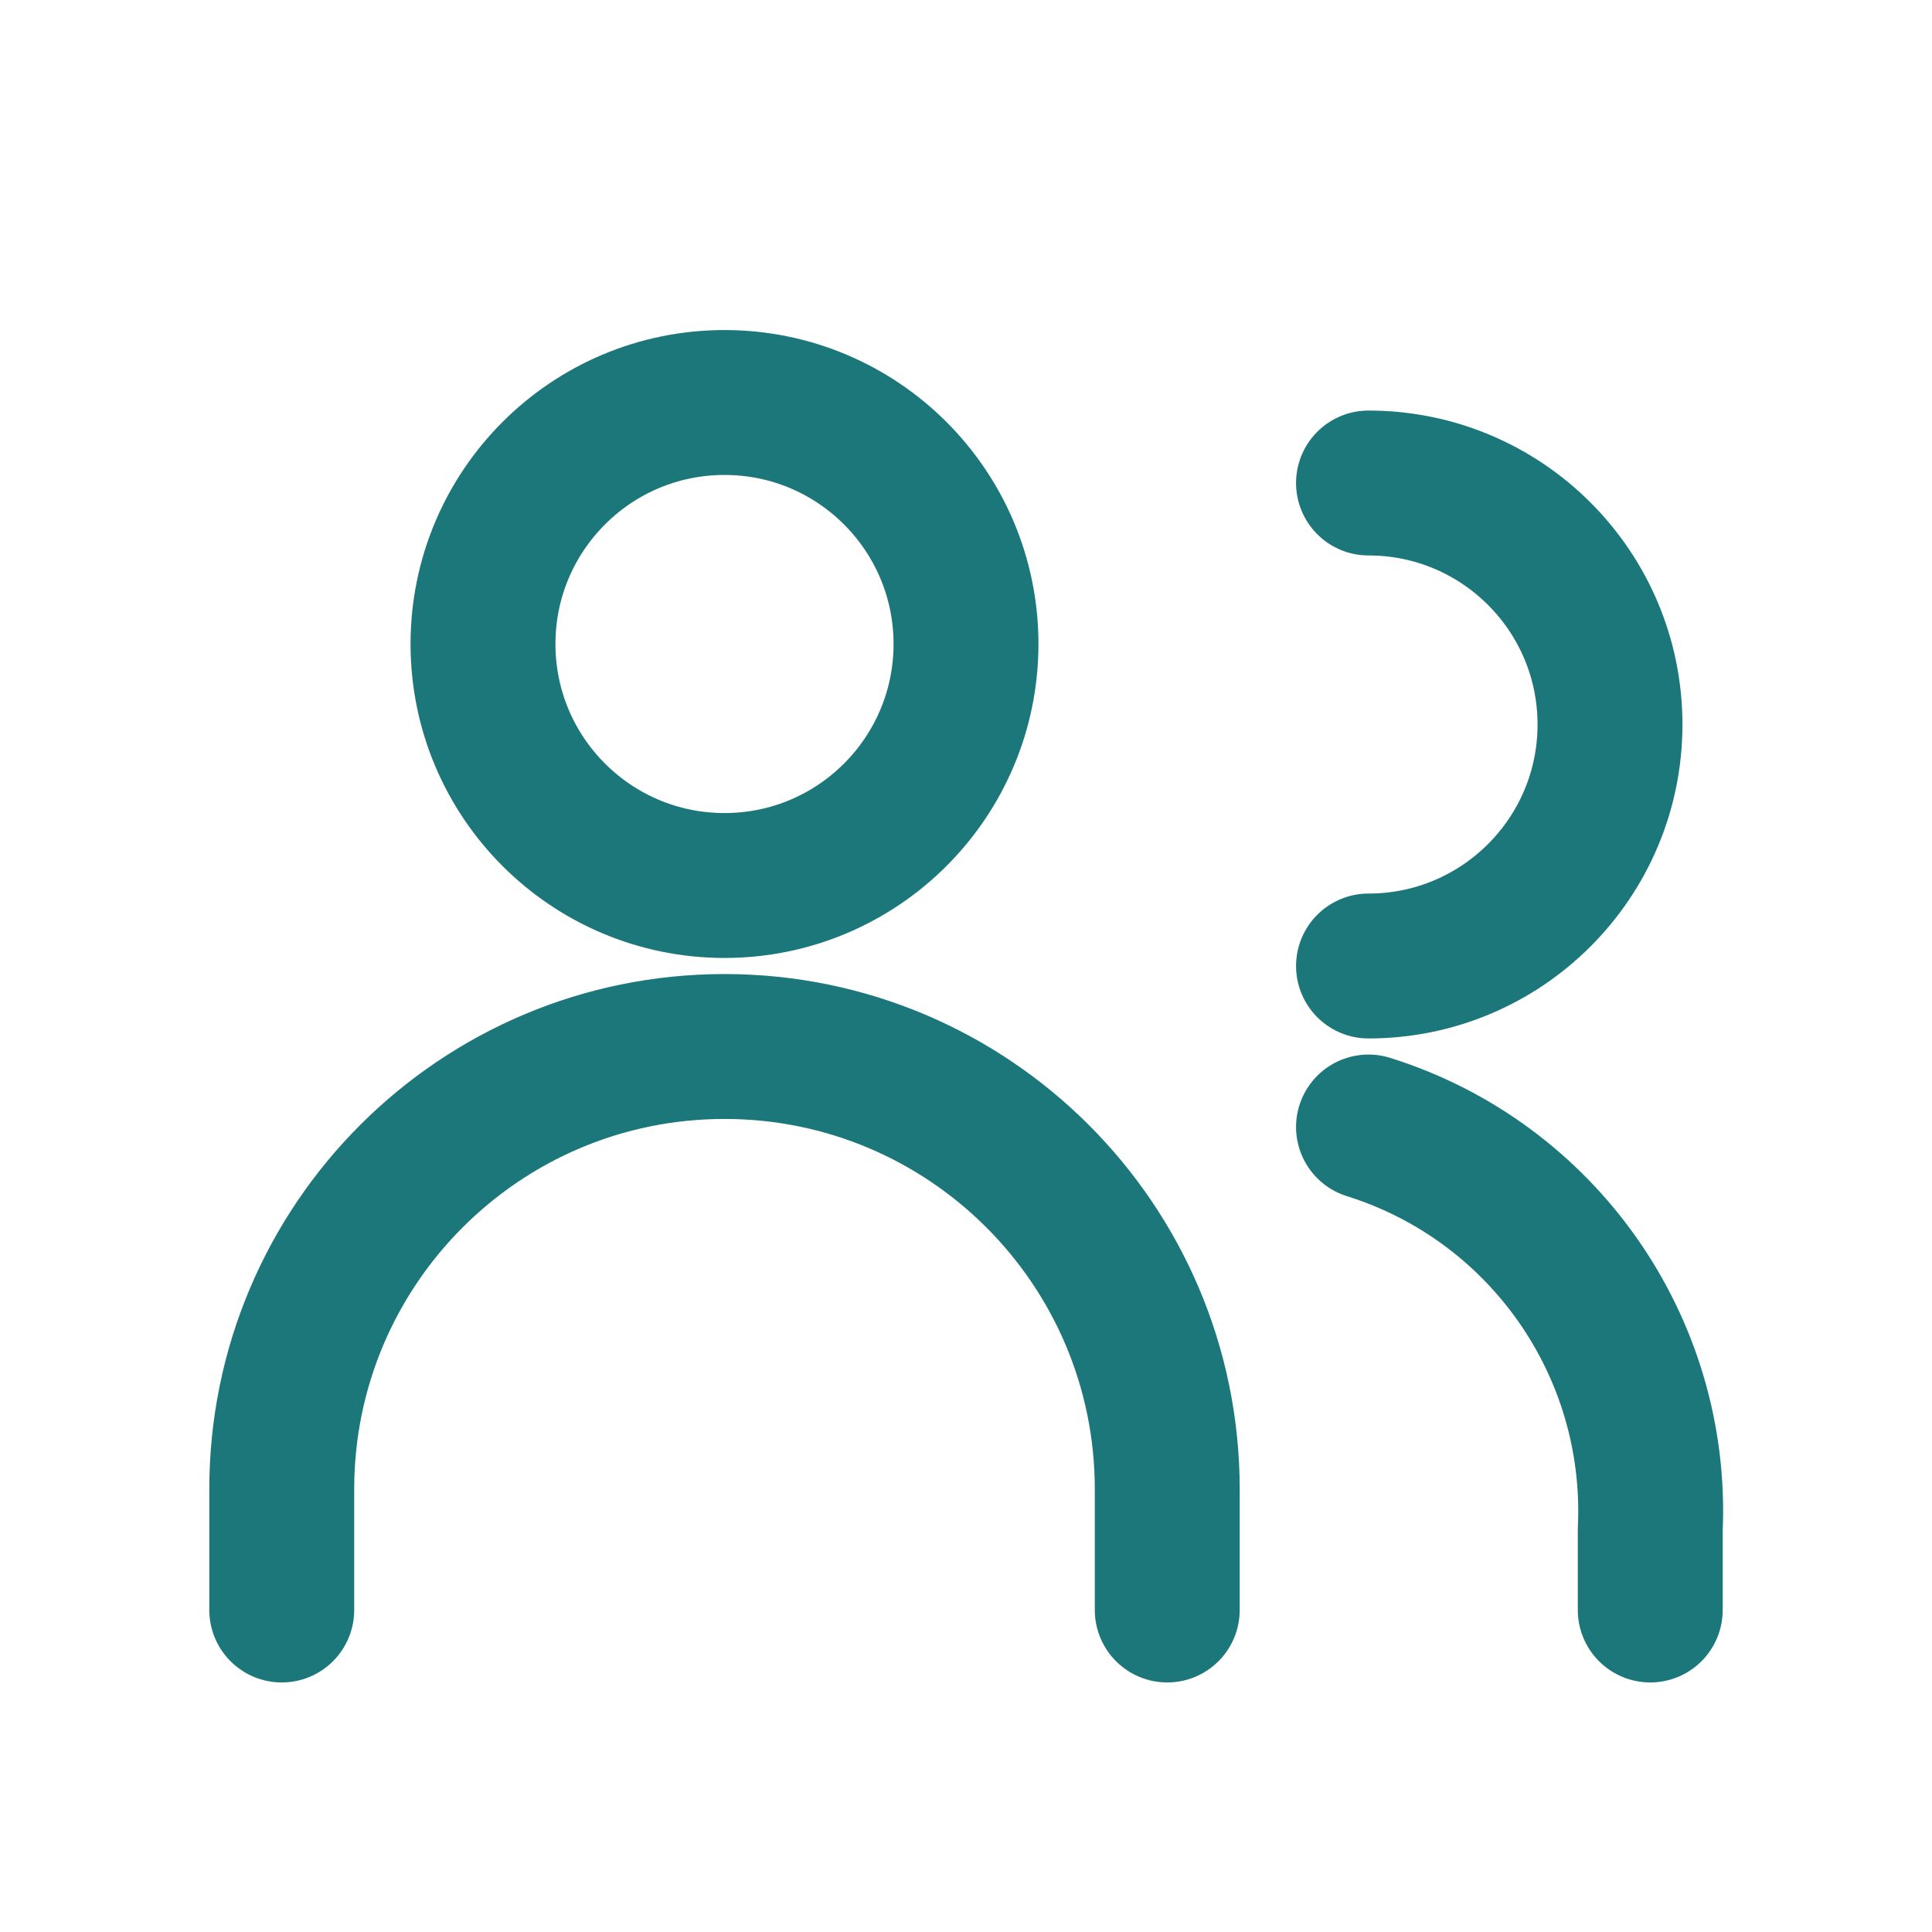
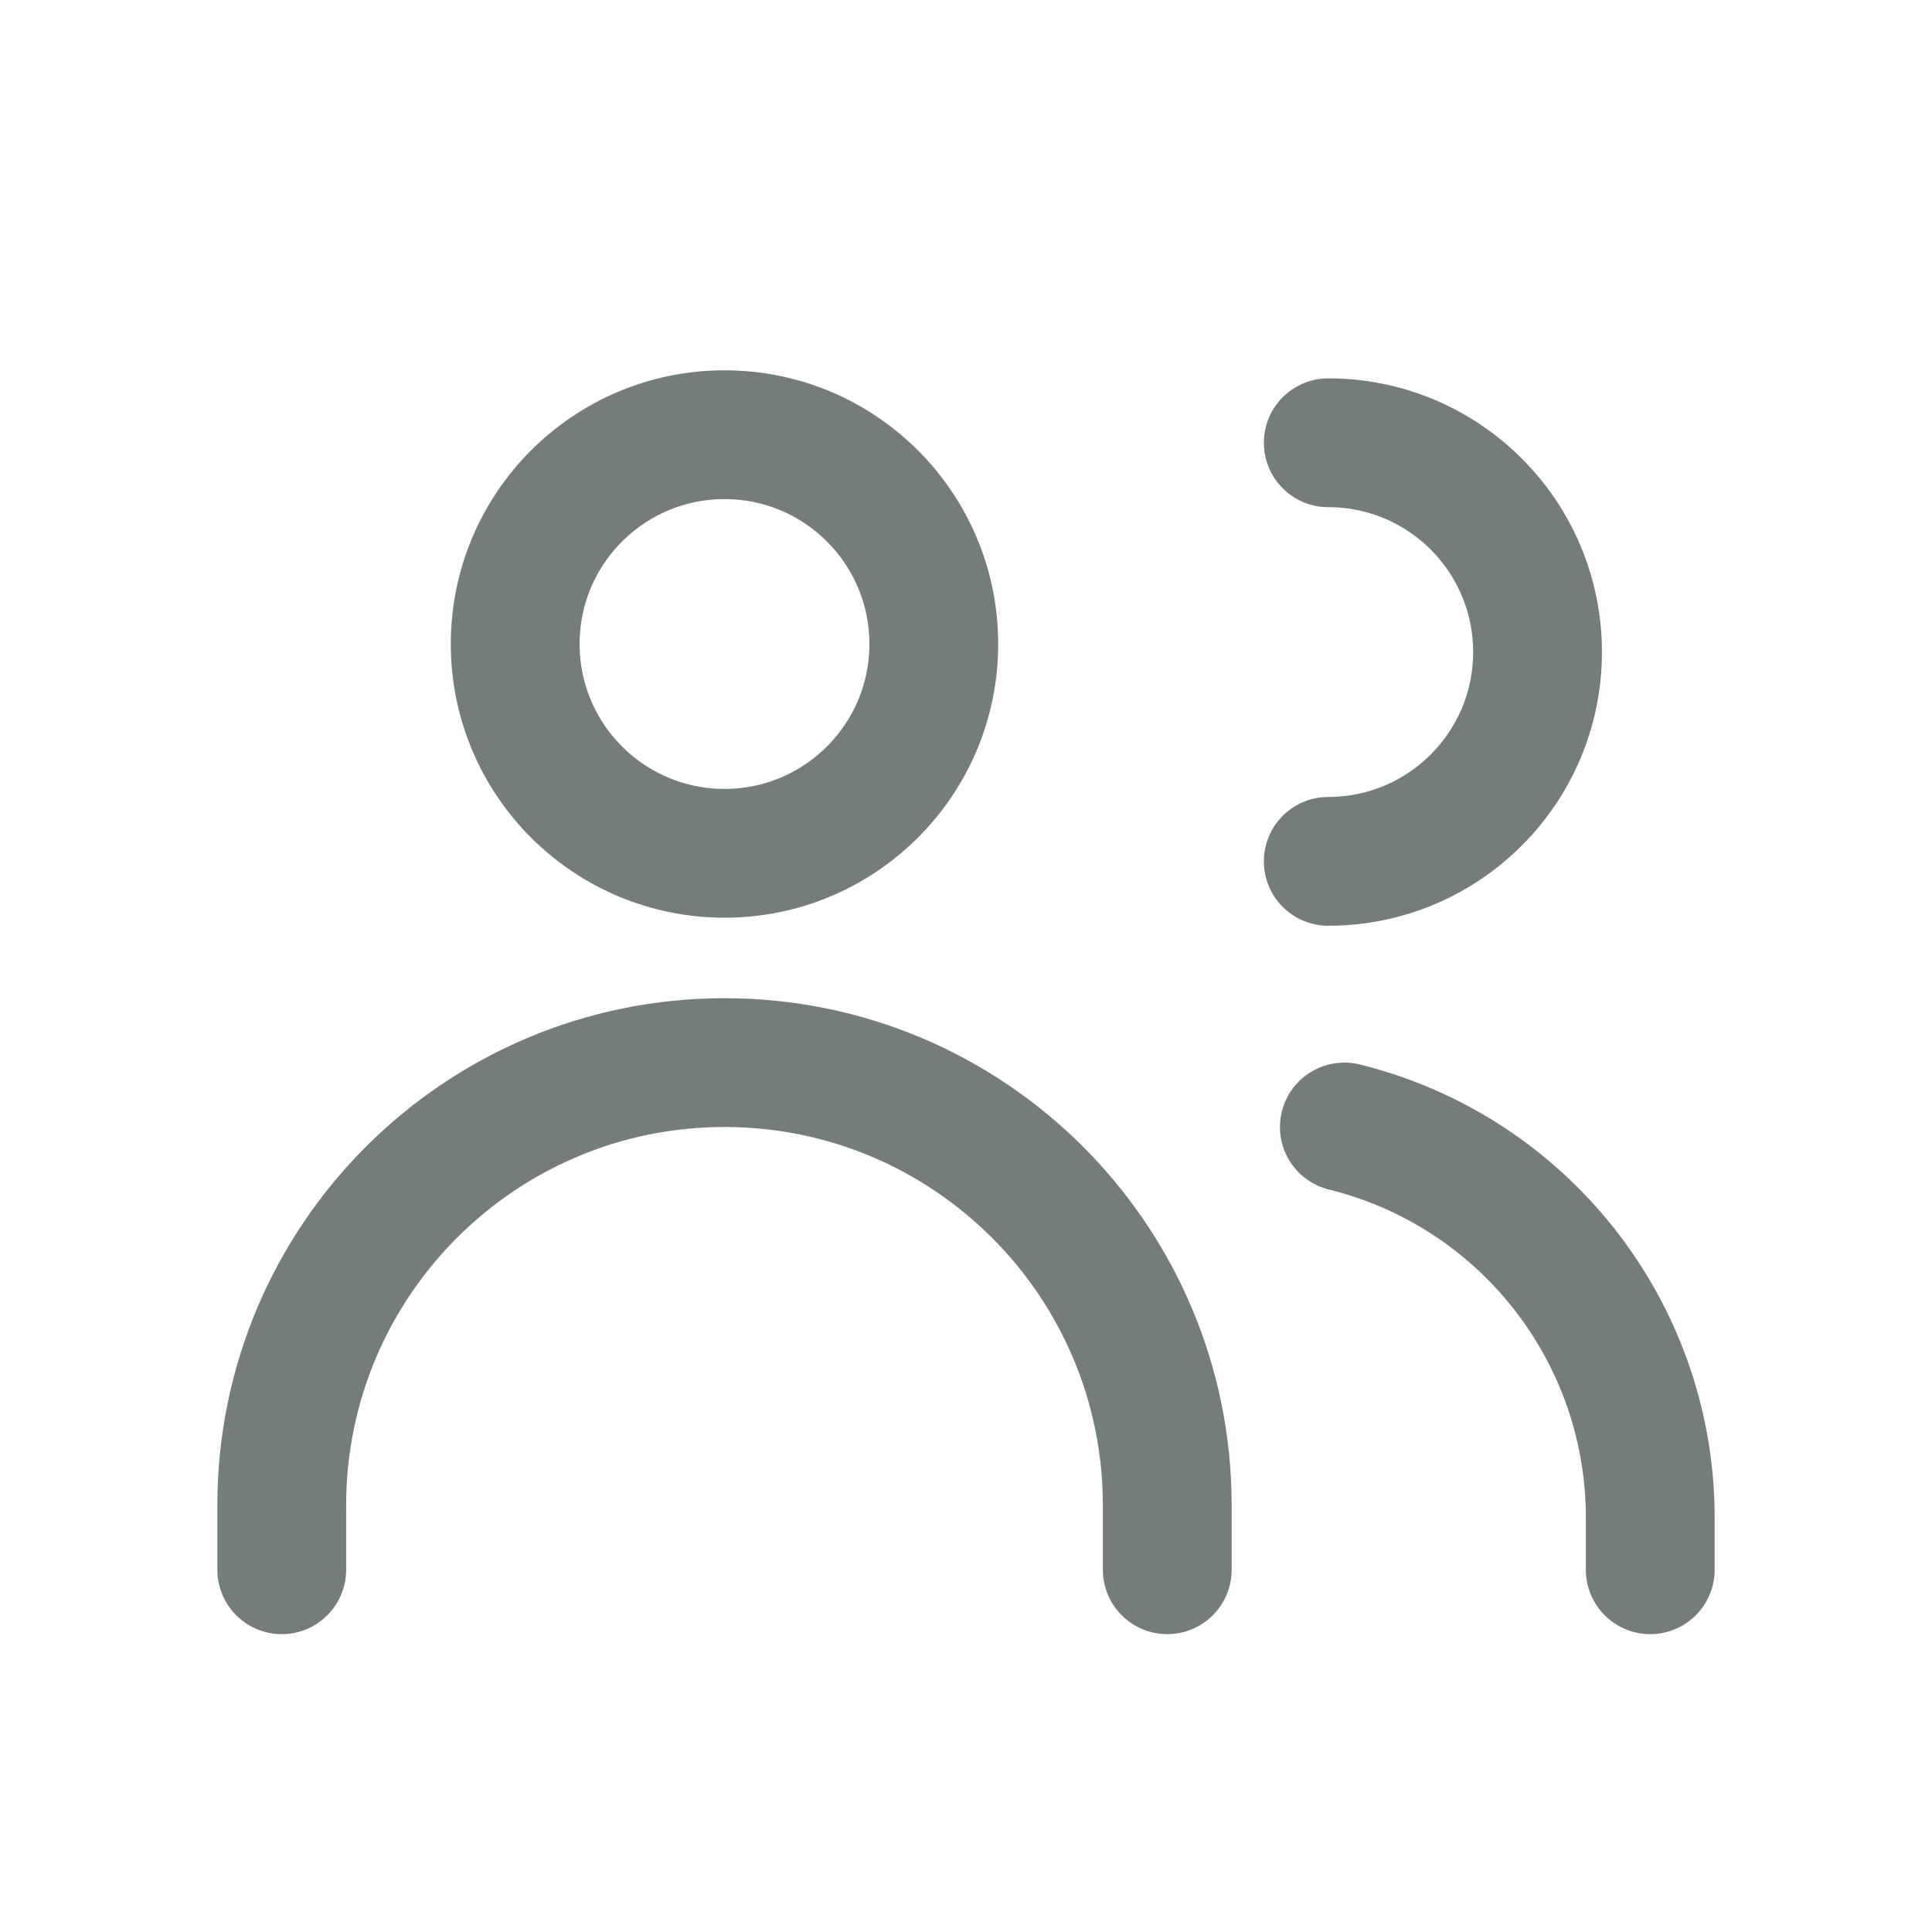
- <svg xmlns="http://www.w3.org/2000/svg" viewBox="0 0 24 24" fill="none" stroke="#1c777b" stroke-width="1.8" stroke-linecap="round" stroke-linejoin="round">
-   <circle cx="9" cy="8" r="3" />
-   <path d="M3.5 20v-1.5a5.5 5.5 0 0 1 11 0V20M17 6a3 3 0 0 1 0 6M17 14a5 5 0 0 1 3.5 5v1" />
+ <svg xmlns="http://www.w3.org/2000/svg" viewBox="0 0 24 24" fill="none" stroke="#747d7a" stroke-width="1.6" stroke-linecap="round" stroke-linejoin="round">
+   <circle cx="9" cy="8" r="2.6" />
+   <path d="M3.5 19.5v-.8a5.5 5.5 0 0 1 11 0v.8M16.5 5.5a2.6 2.6 0 0 1 0 5.2M16.7 14a5 5 0 0 1 3.8 4.8v.7" />
</svg>
